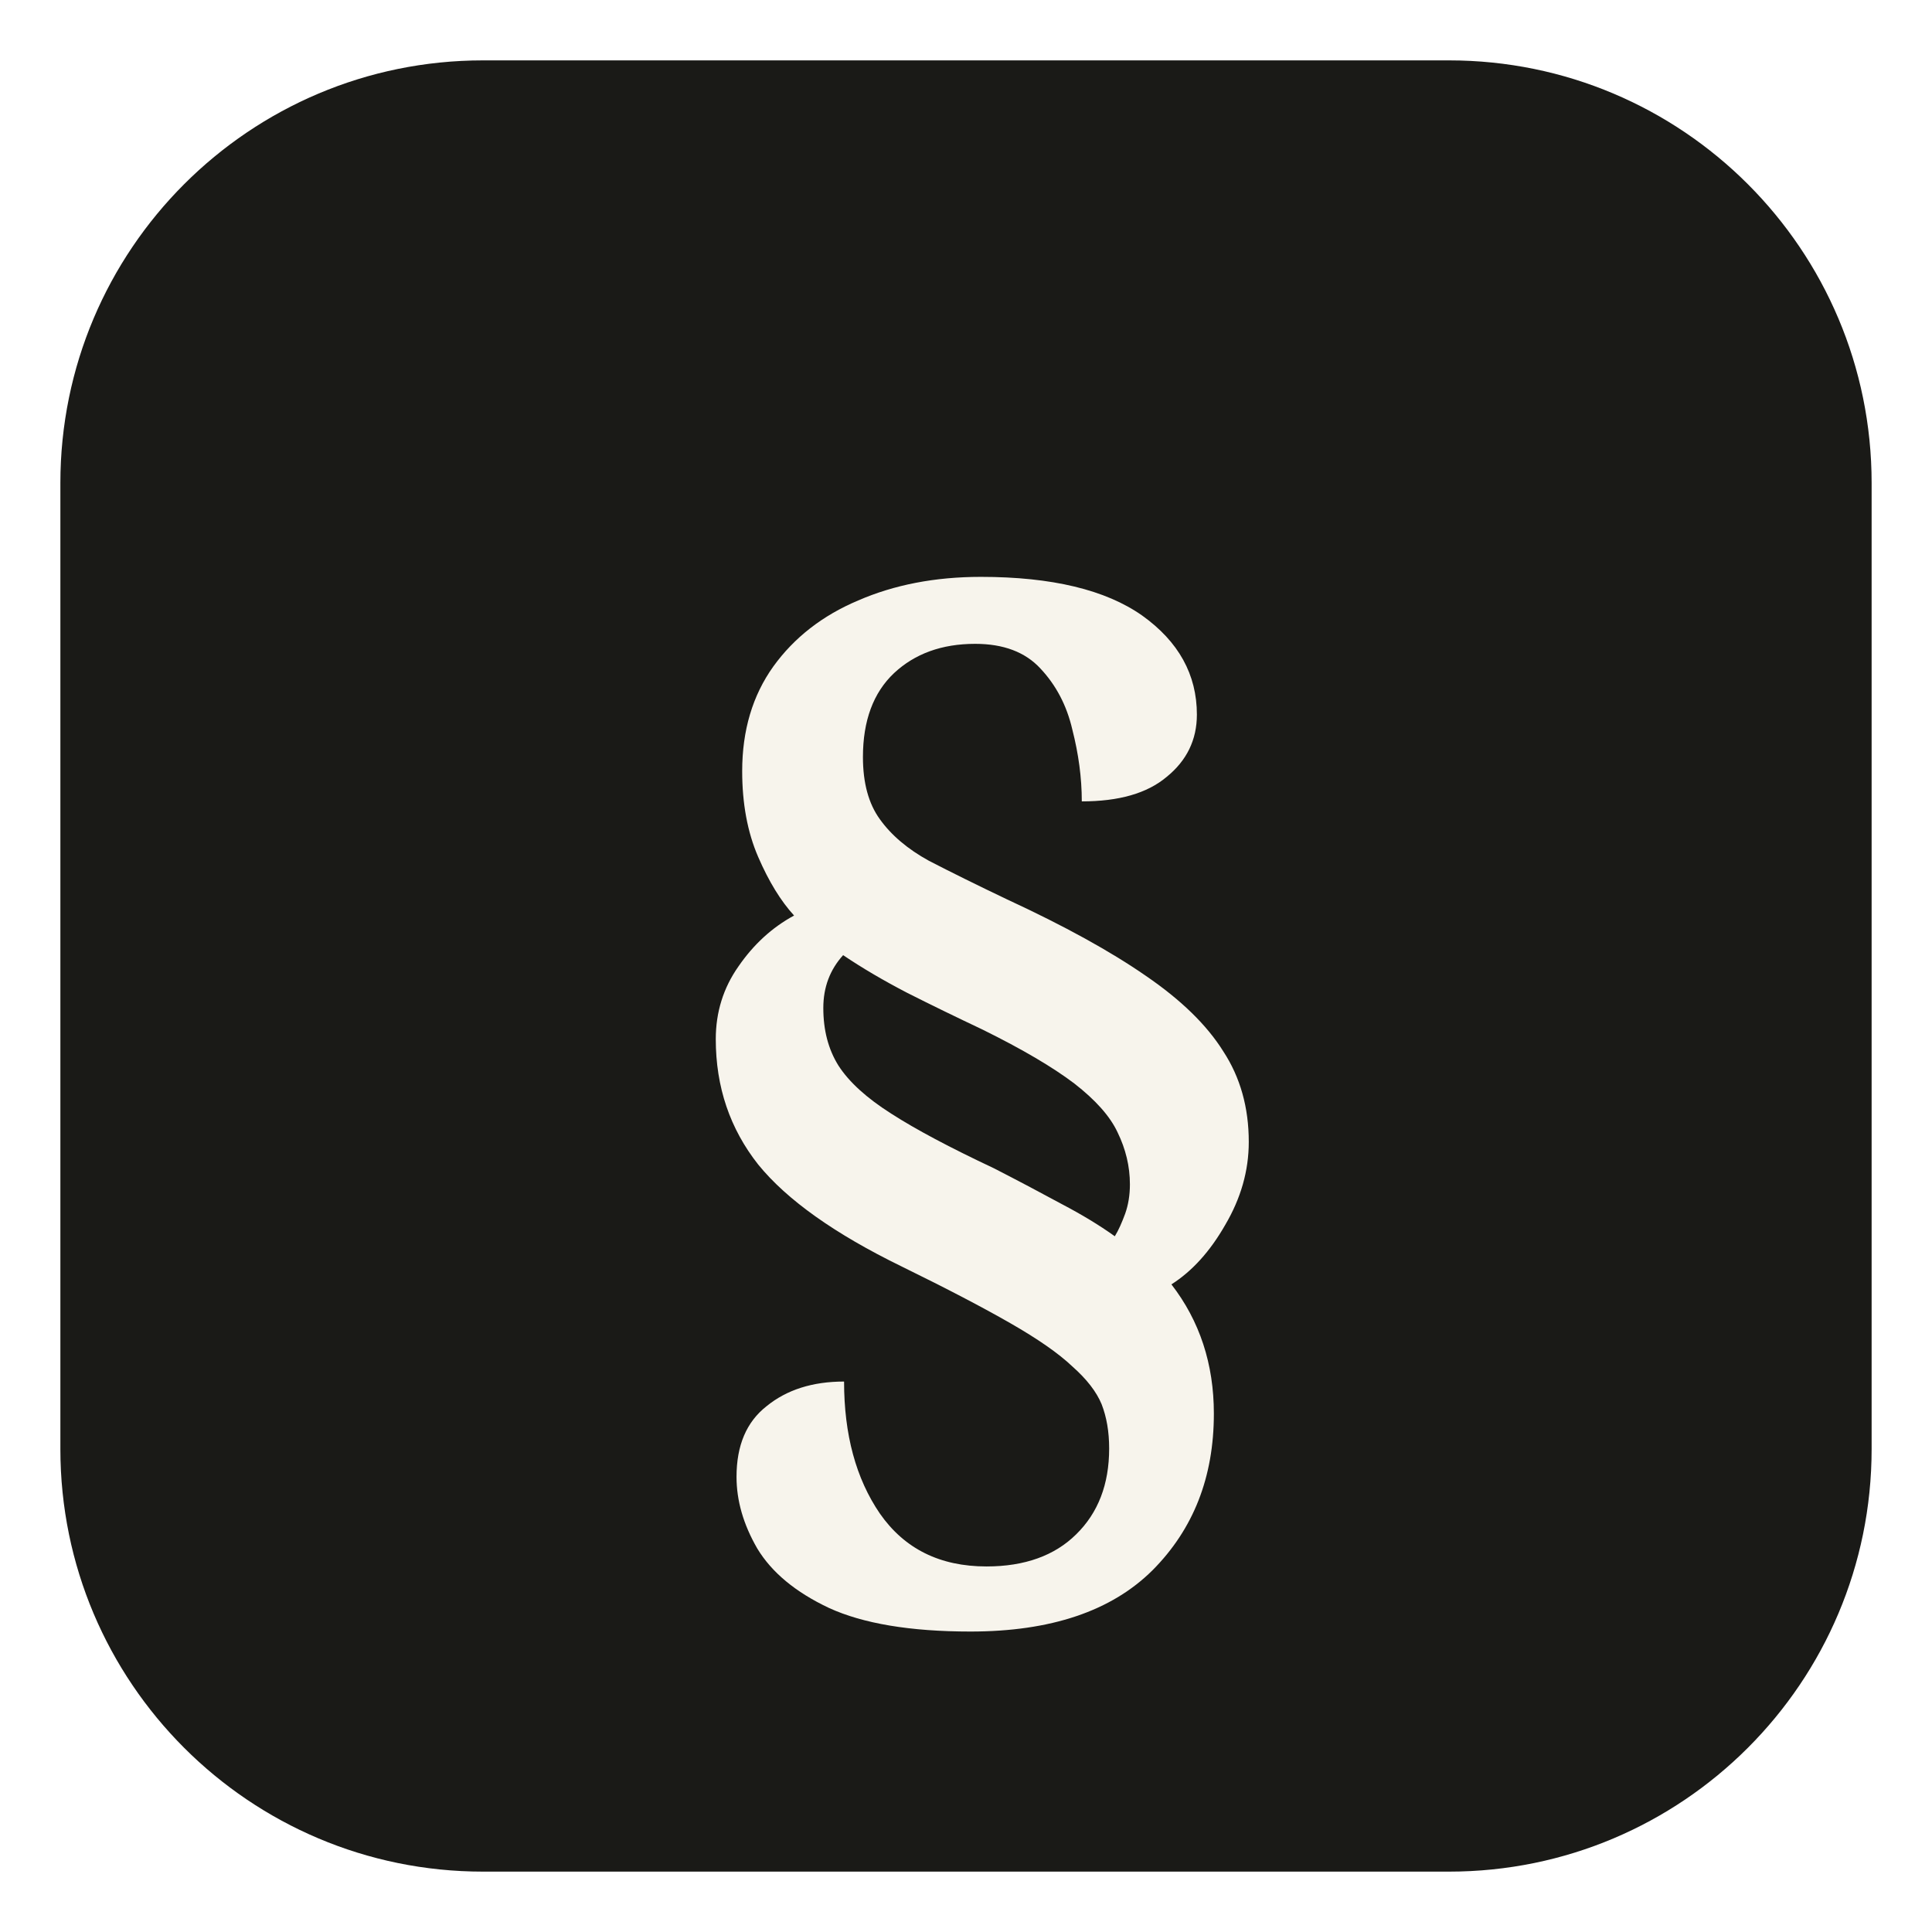
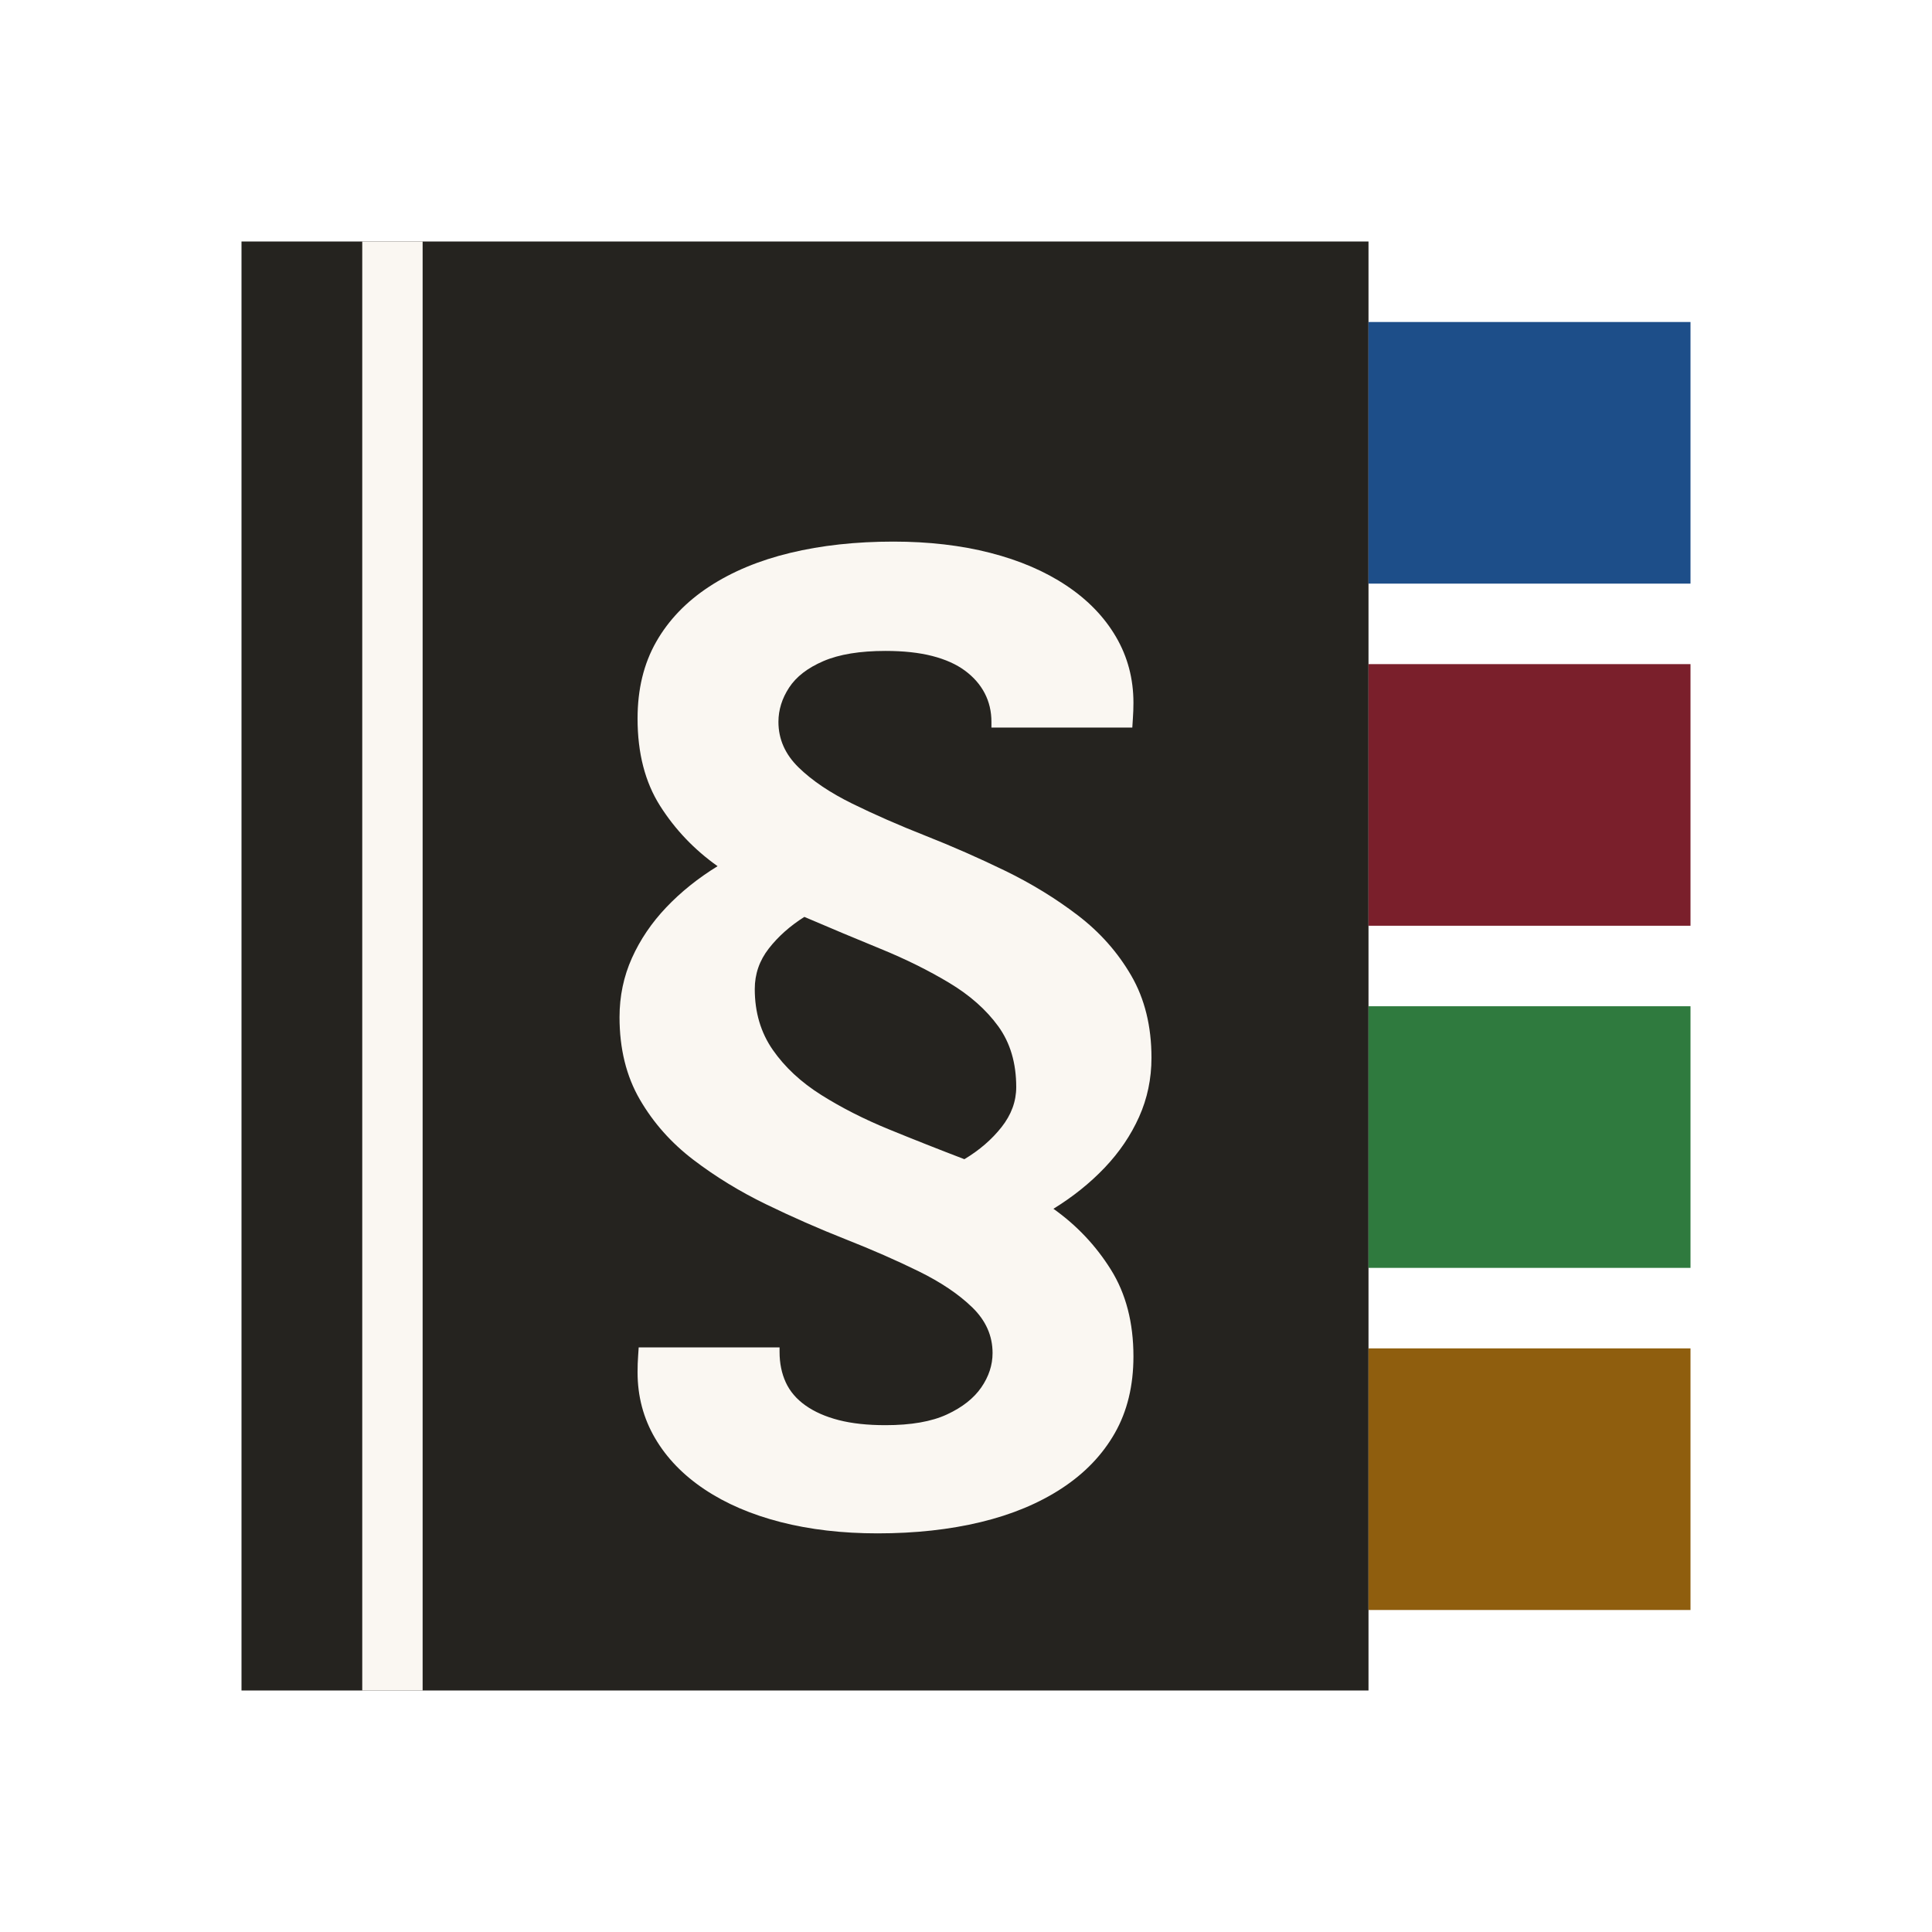
- <svg xmlns="http://www.w3.org/2000/svg" width="32" height="32" viewBox="0 0 32 32" role="img" aria-label="Lexmetrik">
-   <rect x="1" y="1" width="30" height="30" rx="7" fill="#1A1A17" />
-   <text x="16" y="17" text-anchor="middle" dominant-baseline="central" font-family="Fraunces, Georgia, serif" font-weight="600" font-size="20" fill="#F7F4EC">§</text>
+ <svg xmlns="http://www.w3.org/2000/svg" viewBox="0 0 48 48" width="48" height="48" role="img" aria-label="LexMetrik">
+   <style>
+ .k{fill:#25231f}.p{fill:#faf7f2}.g{fill:#1d4e89}.r{fill:#7a1f2b}.m{fill:#2f7a3e}.w{fill:#8f5e0e}
+ @media (prefers-color-scheme:dark){.k{fill:#e2e0dc}.p{fill:#1b1917}.g{fill:#8fb8f0}.r{fill:#e39aa6}.m{fill:#9ad489}.w{fill:#e6b95a}}
+ </style>
+   <rect class="k" x="6" y="6" width="28" height="36" />
+   <rect class="p" x="9" y="6" width="1.5" height="36" />
+   <path class="p" transform="translate(13.88 33) scale(0.028 -0.028)" d="M283 -182Q236 -182 197.0 -172.0Q158 -162 129.5 -143.0Q101 -124 85.5 -97.5Q70 -71 70 -39Q70 -31 70.5 -24.5Q71 -18 71 -17H196V-21Q196 -36 201.5 -48.0Q207 -60 219.0 -68.5Q231 -77 248.5 -81.5Q266 -86 290 -86Q324 -86 344.5 -76.5Q365 -67 375.0 -52.5Q385 -38 385 -22Q385 1 367.0 18.5Q349 36 319.5 50.5Q290 65 254.5 79.0Q219 93 184.0 110.0Q149 127 119.5 149.5Q90 172 72.0 203.0Q54 234 54 276Q54 304 65.0 328.5Q76 353 95.5 373.5Q115 394 141 410Q110 432 90.0 463.5Q70 495 70 541Q70 580 86.5 609.0Q103 638 133.5 658.0Q164 678 205.5 688.0Q247 698 297 698Q344 698 383.0 688.0Q422 678 450.5 659.0Q479 640 494.5 613.5Q510 587 510 555Q510 548 509.5 541.0Q509 534 509 533H384V538Q384 552 378.0 563.5Q372 575 360.5 583.5Q349 592 331.5 596.5Q314 601 290 601Q256 601 235.0 592.0Q214 583 204.5 568.5Q195 554 195 538Q195 515 213.0 497.5Q231 480 260.5 465.5Q290 451 325.5 437.0Q361 423 396.0 406.0Q431 389 460.5 366.5Q490 344 508.0 313.0Q526 282 526 240Q526 212 515.0 187.5Q504 163 484.5 142.5Q465 122 439 106Q470 84 490.0 52.0Q510 20 510 -25Q510 -64 493.5 -93.0Q477 -122 446.5 -142.0Q416 -162 374.5 -172.0Q333 -182 283 -182ZM360 150Q380 162 393.0 178.5Q406 195 406 214Q406 246 390.0 268.0Q374 290 346.5 306.5Q319 323 286.0 336.5Q253 350 218 365Q199 353 186.5 337.0Q174 321 174 301Q174 270 190.0 247.0Q206 224 233.0 207.0Q260 190 293.0 176.5Q326 163 360 150Z" />
+   <rect x="34" y="8" width="8" height="6.5" class="g" />
+   <rect x="34" y="16.5" width="8" height="6.5" class="r" />
+   <rect x="34" y="25" width="8" height="6.5" class="m" />
+   <rect x="34" y="33.5" width="8" height="6.5" class="w" />
</svg>
